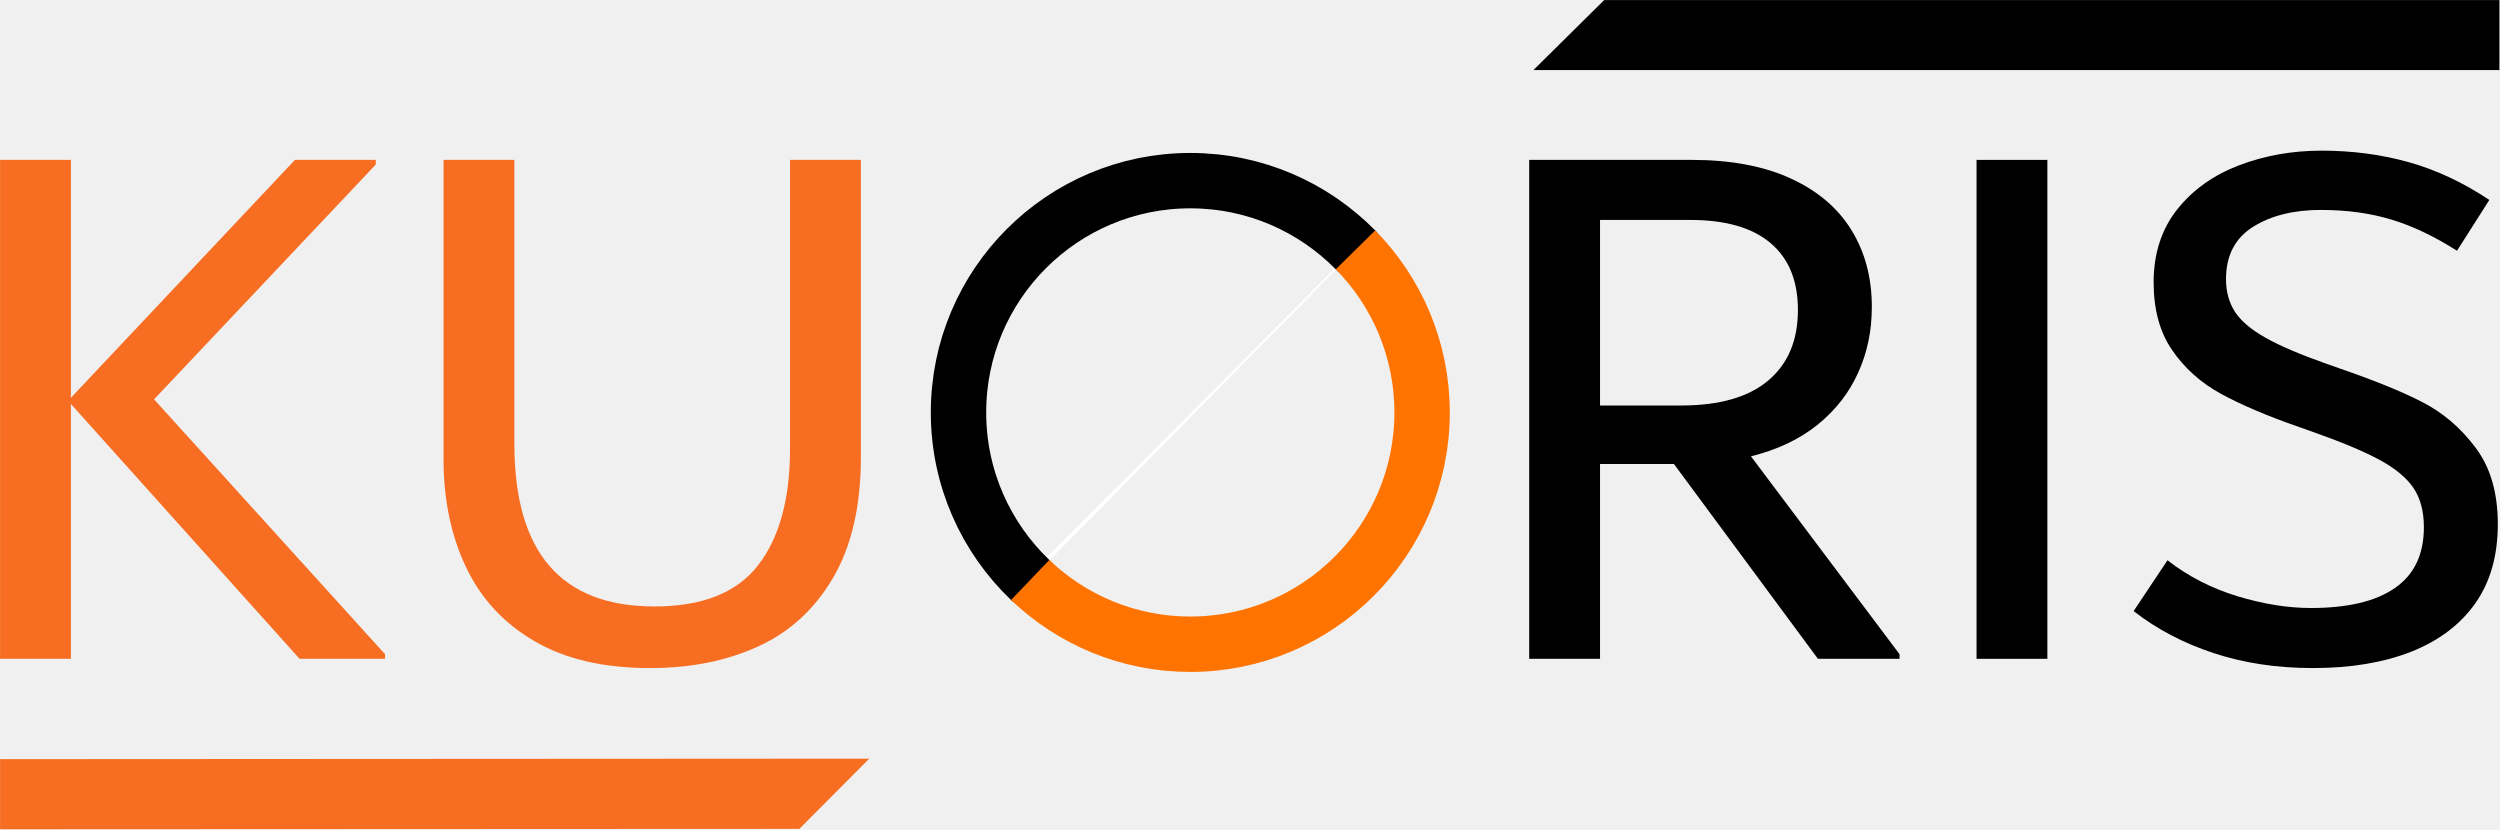
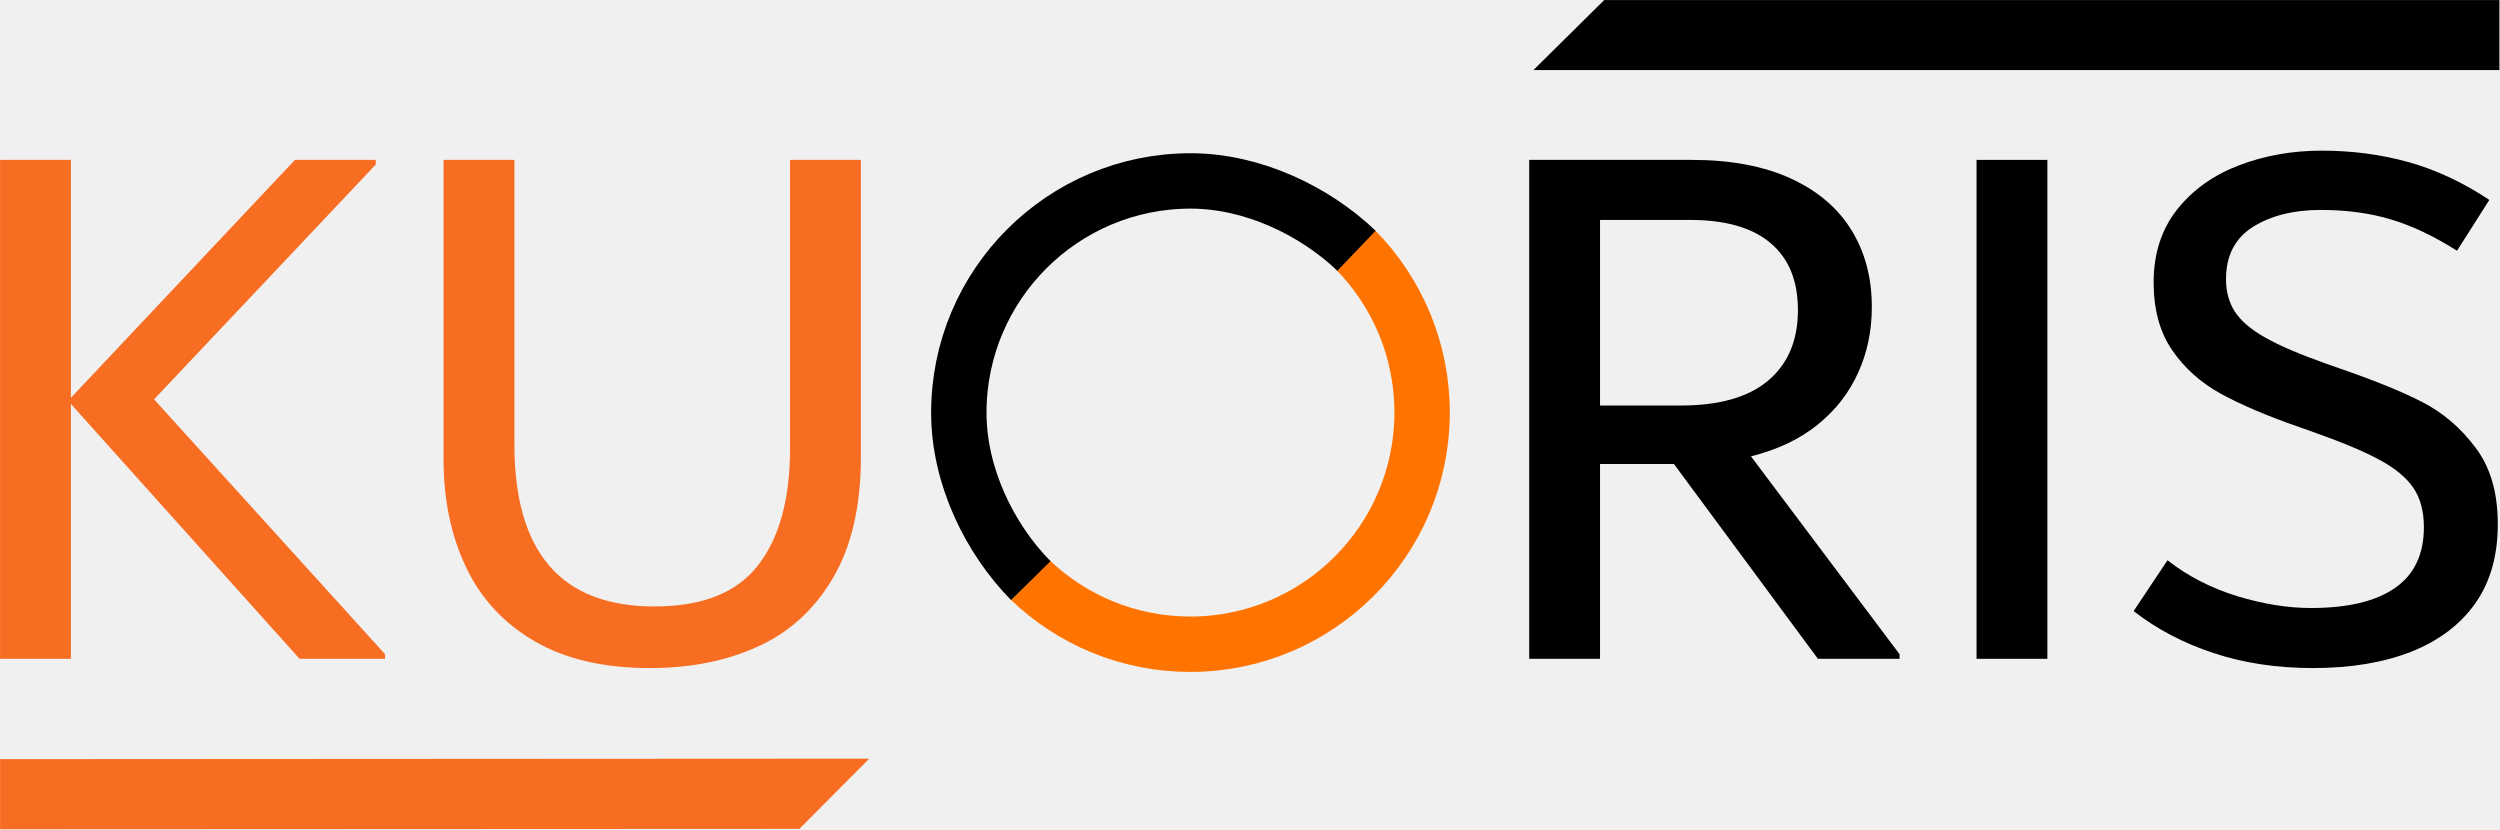
- <svg xmlns="http://www.w3.org/2000/svg" width="100%" height="100%" viewBox="0 0 1944 645" version="1.1" xml:space="preserve" style="fill-rule:evenodd;clip-rule:evenodd;stroke-linecap:round;stroke-linejoin:round;stroke-miterlimit:1.5;">
+ <svg xmlns="http://www.w3.org/2000/svg" width="100%" height="100%" viewBox="0 0 1944 645" version="1.1" xml:space="preserve" style="fill-rule:evenodd;clip-rule:evenodd;stroke-miterlimit:1.5;">
  <g transform="matrix(1,0,0,1,-13708.3,-917.745)">
    <g transform="matrix(1,0,0,1,-0.648294,0)">
      <g transform="matrix(11.9744,0,0,11.9744,1685.5,-11983.2)">
        <path d="M1014.1,1103.31L1029.1,1119.86L1029.1,1120.16L1023.55,1120.16L1008.7,1103.61L1008.7,1120.16L1004.1,1120.16L1004.1,1087.76L1008.7,1087.76L1008.7,1103.21L1023.25,1087.76L1028.5,1087.76L1028.5,1088.06L1014.1,1103.31Z" style="fill:rgb(247,109,34);fill-rule:nonzero;" />
+       </g>
+     </g>
+     <g transform="matrix(1,0,0,1,-0.648294,0)">
+       <g transform="matrix(11.9744,0,0,11.9744,1685.5,-11983.2)">
        <path d="M1046.3,1120.76C1043.3,1120.76 1040.8,1120.18 1038.8,1119.01C1036.8,1117.85 1035.32,1116.24 1034.35,1114.19C1033.38,1112.14 1032.9,1109.81 1032.9,1107.21L1032.9,1087.76L1037.5,1087.76L1037.5,1106.21C1037.5,1113.25 1040.53,1116.76 1046.6,1116.76C1049.7,1116.76 1051.94,1115.87 1053.32,1114.09C1054.71,1112.3 1055.4,1109.78 1055.4,1106.51L1055.4,1087.76L1060,1087.76L1060,1107.06C1060,1110.23 1059.4,1112.84 1058.2,1114.89C1057,1116.94 1055.37,1118.43 1053.32,1119.36C1051.27,1120.3 1048.93,1120.76 1046.3,1120.76Z" style="fill:rgb(247,109,34);fill-rule:nonzero;" />
+       </g>
+     </g>
+     <g transform="matrix(1,0,0,1,-0.648294,0)">
+       <g transform="matrix(11.9744,0,0,11.9744,1685.5,-11983.2)">
        <path d="M1127.45,1119.86L1127.45,1120.16L1122.15,1120.16L1112.8,1107.51L1108,1107.51L1108,1120.16L1103.4,1120.16L1103.4,1087.76L1113.95,1087.76C1116.48,1087.76 1118.62,1088.16 1120.37,1088.96C1122.12,1089.76 1123.44,1090.88 1124.32,1092.31C1125.21,1093.75 1125.65,1095.41 1125.65,1097.31C1125.65,1098.85 1125.36,1100.26 1124.77,1101.56C1124.19,1102.86 1123.32,1103.99 1122.15,1104.94C1120.98,1105.89 1119.53,1106.58 1117.8,1107.01L1127.45,1119.86ZM1108,1103.71L1113.25,1103.71C1115.75,1103.71 1117.64,1103.17 1118.92,1102.09C1120.21,1101 1120.85,1099.48 1120.85,1097.51C1120.85,1095.61 1120.26,1094.16 1119.07,1093.16C1117.89,1092.16 1116.15,1091.66 1113.85,1091.66L1108,1091.66L1108,1103.71Z" style="fill-rule:nonzero;" />
+       </g>
+     </g>
+     <g transform="matrix(1,0,0,1,-0.648294,0)">
+       <g transform="matrix(11.9744,0,0,11.9744,1685.5,-11983.2)">
        <rect x="1132.45" y="1087.76" width="4.6" height="32.4" style="fill-rule:nonzero;" />
+       </g>
+     </g>
+     <g transform="matrix(1,0,0,1,-0.648294,0)">
+       <g transform="matrix(11.9744,0,0,11.9744,1685.5,-11983.2)">
        <path d="M1154.3,1120.76C1151.96,1120.76 1149.82,1120.44 1147.85,1119.79C1145.88,1119.14 1144.15,1118.23 1142.65,1117.06L1144.85,1113.76C1146.18,1114.8 1147.69,1115.57 1149.37,1116.09C1151.06,1116.6 1152.65,1116.86 1154.15,1116.86C1156.55,1116.86 1158.37,1116.43 1159.62,1115.56C1160.87,1114.7 1161.5,1113.38 1161.5,1111.61C1161.5,1110.58 1161.27,1109.73 1160.82,1109.06C1160.37,1108.4 1159.64,1107.79 1158.62,1107.24C1157.61,1106.69 1156.15,1106.08 1154.25,1105.41L1153.4,1105.11C1151.3,1104.38 1149.6,1103.65 1148.3,1102.94C1147,1102.22 1145.95,1101.28 1145.15,1100.11C1144.35,1098.95 1143.95,1097.48 1143.95,1095.71C1143.95,1093.85 1144.46,1092.27 1145.47,1090.99C1146.49,1089.7 1147.83,1088.75 1149.5,1088.11C1151.16,1087.48 1152.95,1087.16 1154.85,1087.16C1156.85,1087.16 1158.74,1087.41 1160.52,1087.91C1162.31,1088.41 1164.05,1089.23 1165.75,1090.36L1163.65,1093.66C1162.18,1092.73 1160.77,1092.05 1159.4,1091.64C1158.03,1091.22 1156.5,1091.01 1154.8,1091.01C1153.03,1091.01 1151.57,1091.38 1150.4,1092.11C1149.23,1092.85 1148.65,1093.98 1148.65,1095.51C1148.65,1096.31 1148.84,1097.01 1149.22,1097.61C1149.61,1098.21 1150.27,1098.78 1151.22,1099.31C1152.17,1099.85 1153.5,1100.41 1155.2,1101.01L1156.05,1101.31C1158.28,1102.08 1160.07,1102.8 1161.4,1103.49C1162.73,1104.17 1163.88,1105.15 1164.85,1106.44C1165.82,1107.72 1166.3,1109.38 1166.3,1111.41C1166.3,1113.45 1165.82,1115.15 1164.85,1116.54C1163.88,1117.92 1162.5,1118.97 1160.7,1119.69C1158.9,1120.4 1156.77,1120.76 1154.3,1120.76Z" style="fill-rule:nonzero;" />
      </g>
+     </g>
+     <g transform="matrix(1,0,0,1,-0.648294,0)">
      <g transform="matrix(0.954727,0,0,0.954727,13060.3,-240.96)">
-         <path d="M1518.47,1686.03C1482.5,1651.65 1460.08,1603.21 1460.08,1549.57C1460.08,1445.37 1544.68,1360.78 1648.88,1360.78C1701.52,1360.78 1749.15,1382.37 1783.41,1417.16" style="fill:white;fill-opacity:0;" />
-         <clipPath id="_clip1">
-           <path d="M1518.47,1686.03C1482.5,1651.65 1460.08,1603.21 1460.08,1549.57C1460.08,1445.37 1544.68,1360.78 1648.88,1360.78C1701.52,1360.78 1749.15,1382.37 1783.41,1417.16" />
-         </clipPath>
-         <g clip-path="url(#_clip1)">
-           <g transform="matrix(1.01891,0,0,1.01891,-549.619,71.4095)">
-             <path d="M1952.3,1657.2L2365.63,1243.01" style="fill:none;" />
-           </g>
-           <g transform="matrix(1.01891,0,0,1.01891,-549.619,71.4095)">
-             <path d="M2365.63,1243.01L1952.3,1657.2" style="fill:none;" />
-           </g>
-           <g transform="matrix(1.01891,0,0,1.01891,-549.619,71.4095)">
-             <path d="M2365.63,1243.01L2304.28,1336.63L2334.03,1392.81L2343.94,1469.64L2326.59,1524.17L2291.07,1582.83L2222.49,1612.57L2138.22,1636.53L2087,1618.36L1952.3,1657.2" style="fill:white;" />
-           </g>
-         </g>
-         <path d="M1518.47,1686.03C1482.5,1651.65 1460.08,1603.21 1460.08,1549.57C1460.08,1445.37 1544.68,1360.78 1648.88,1360.78C1701.52,1360.78 1749.15,1382.37 1783.41,1417.16" style="fill:none;stroke:black;stroke-width:45.11px;" />
+         <path d="M1783.41,1417.16C1816.96,1451.25 1837.67,1498.01 1837.67,1549.57C1837.67,1653.77 1753.08,1738.36 1648.88,1738.36C1598.32,1738.36 1552.37,1718.44 1518.47,1686.03" style="fill:rgb(224,122,67);fill-opacity:0;stroke:rgb(255,116,0);stroke-width:45.11px;" />
      </g>
-       <g transform="matrix(0.954727,0,0,0.954727,13060.3,-240.96)">
-         <path d="M1783.41,1417.16C1816.96,1451.25 1837.67,1498.01 1837.67,1549.57C1837.67,1653.77 1753.08,1738.36 1648.88,1738.36C1598.32,1738.36 1552.37,1718.44 1518.47,1686.03" style="fill:rgb(224,122,67);fill-opacity:0;stroke:rgb(255,116,0);stroke-width:45.11px;stroke-linecap:butt;stroke-linejoin:miter;" />
+     </g>
+     <g transform="matrix(1,0,0,1,-0.648294,0)">
+       <g transform="matrix(-0.954727,0,0,-0.954727,16209,2718.09)">
+         <path d="M1779.07,1412.83C1812.62,1446.91 1837.67,1498.01 1837.67,1549.57C1837.67,1653.77 1753.08,1738.36 1648.88,1738.36C1598.32,1738.36 1547.68,1713.9 1513.78,1681.49" style="fill-opacity:0;stroke:black;stroke-width:45.11px;" />
      </g>
+     </g>
+     <g transform="matrix(1,0,0,1,-0.648294,0)">
      <g transform="matrix(6.03647e-17,-0.98583,20.4313,1.25105e-15,-15599.9,12428.2)">
        <path d="M11077.1,1434.51L11021.8,1434.51L11022.1,1464.93L11077.5,1467.59L11077.1,1434.51Z" style="fill:rgb(247,109,34);" />
      </g>
+     </g>
+     <g transform="matrix(1,0,0,1,-0.648294,0)">
      <g transform="matrix(6.02583e-17,-0.984093,22.8239,1.39756e-15,-17851.4,11818.7)">
        <path d="M11077.1,1437.43L11021.8,1435.02L11021.8,1467.93L11077.1,1467.93L11077.1,1437.43Z" />
      </g>
    </g>
  </g>
</svg>
